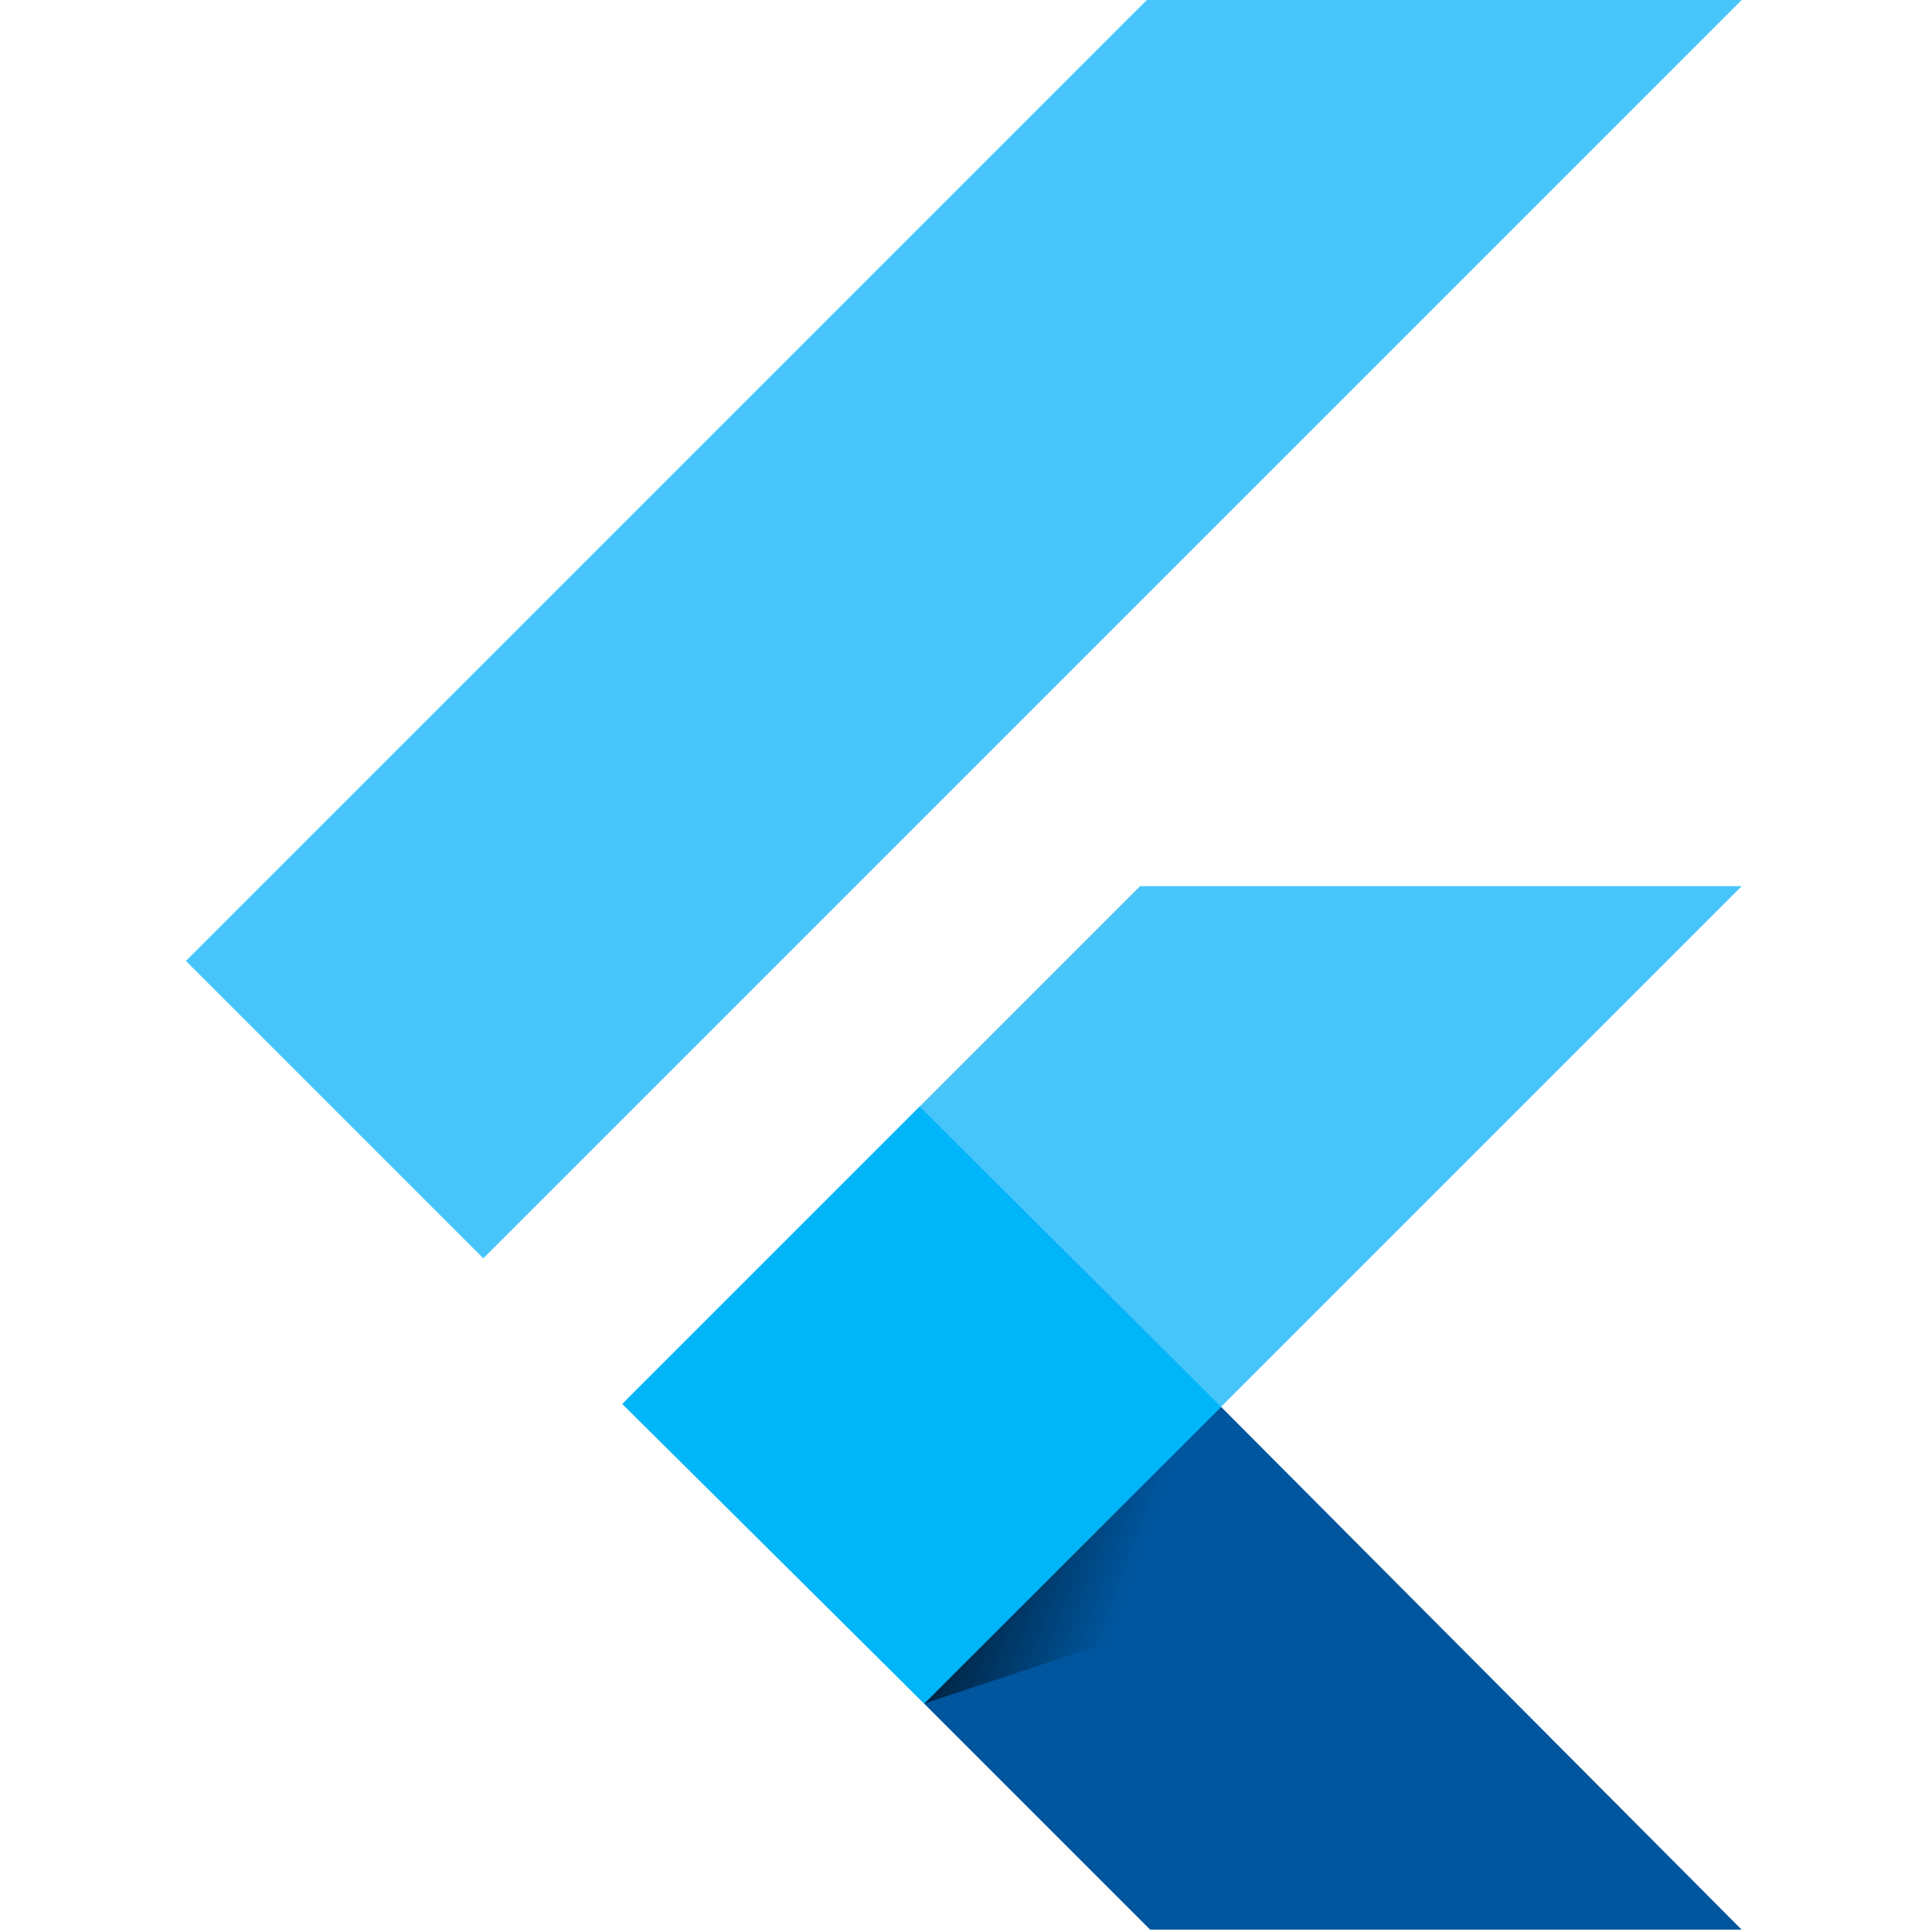
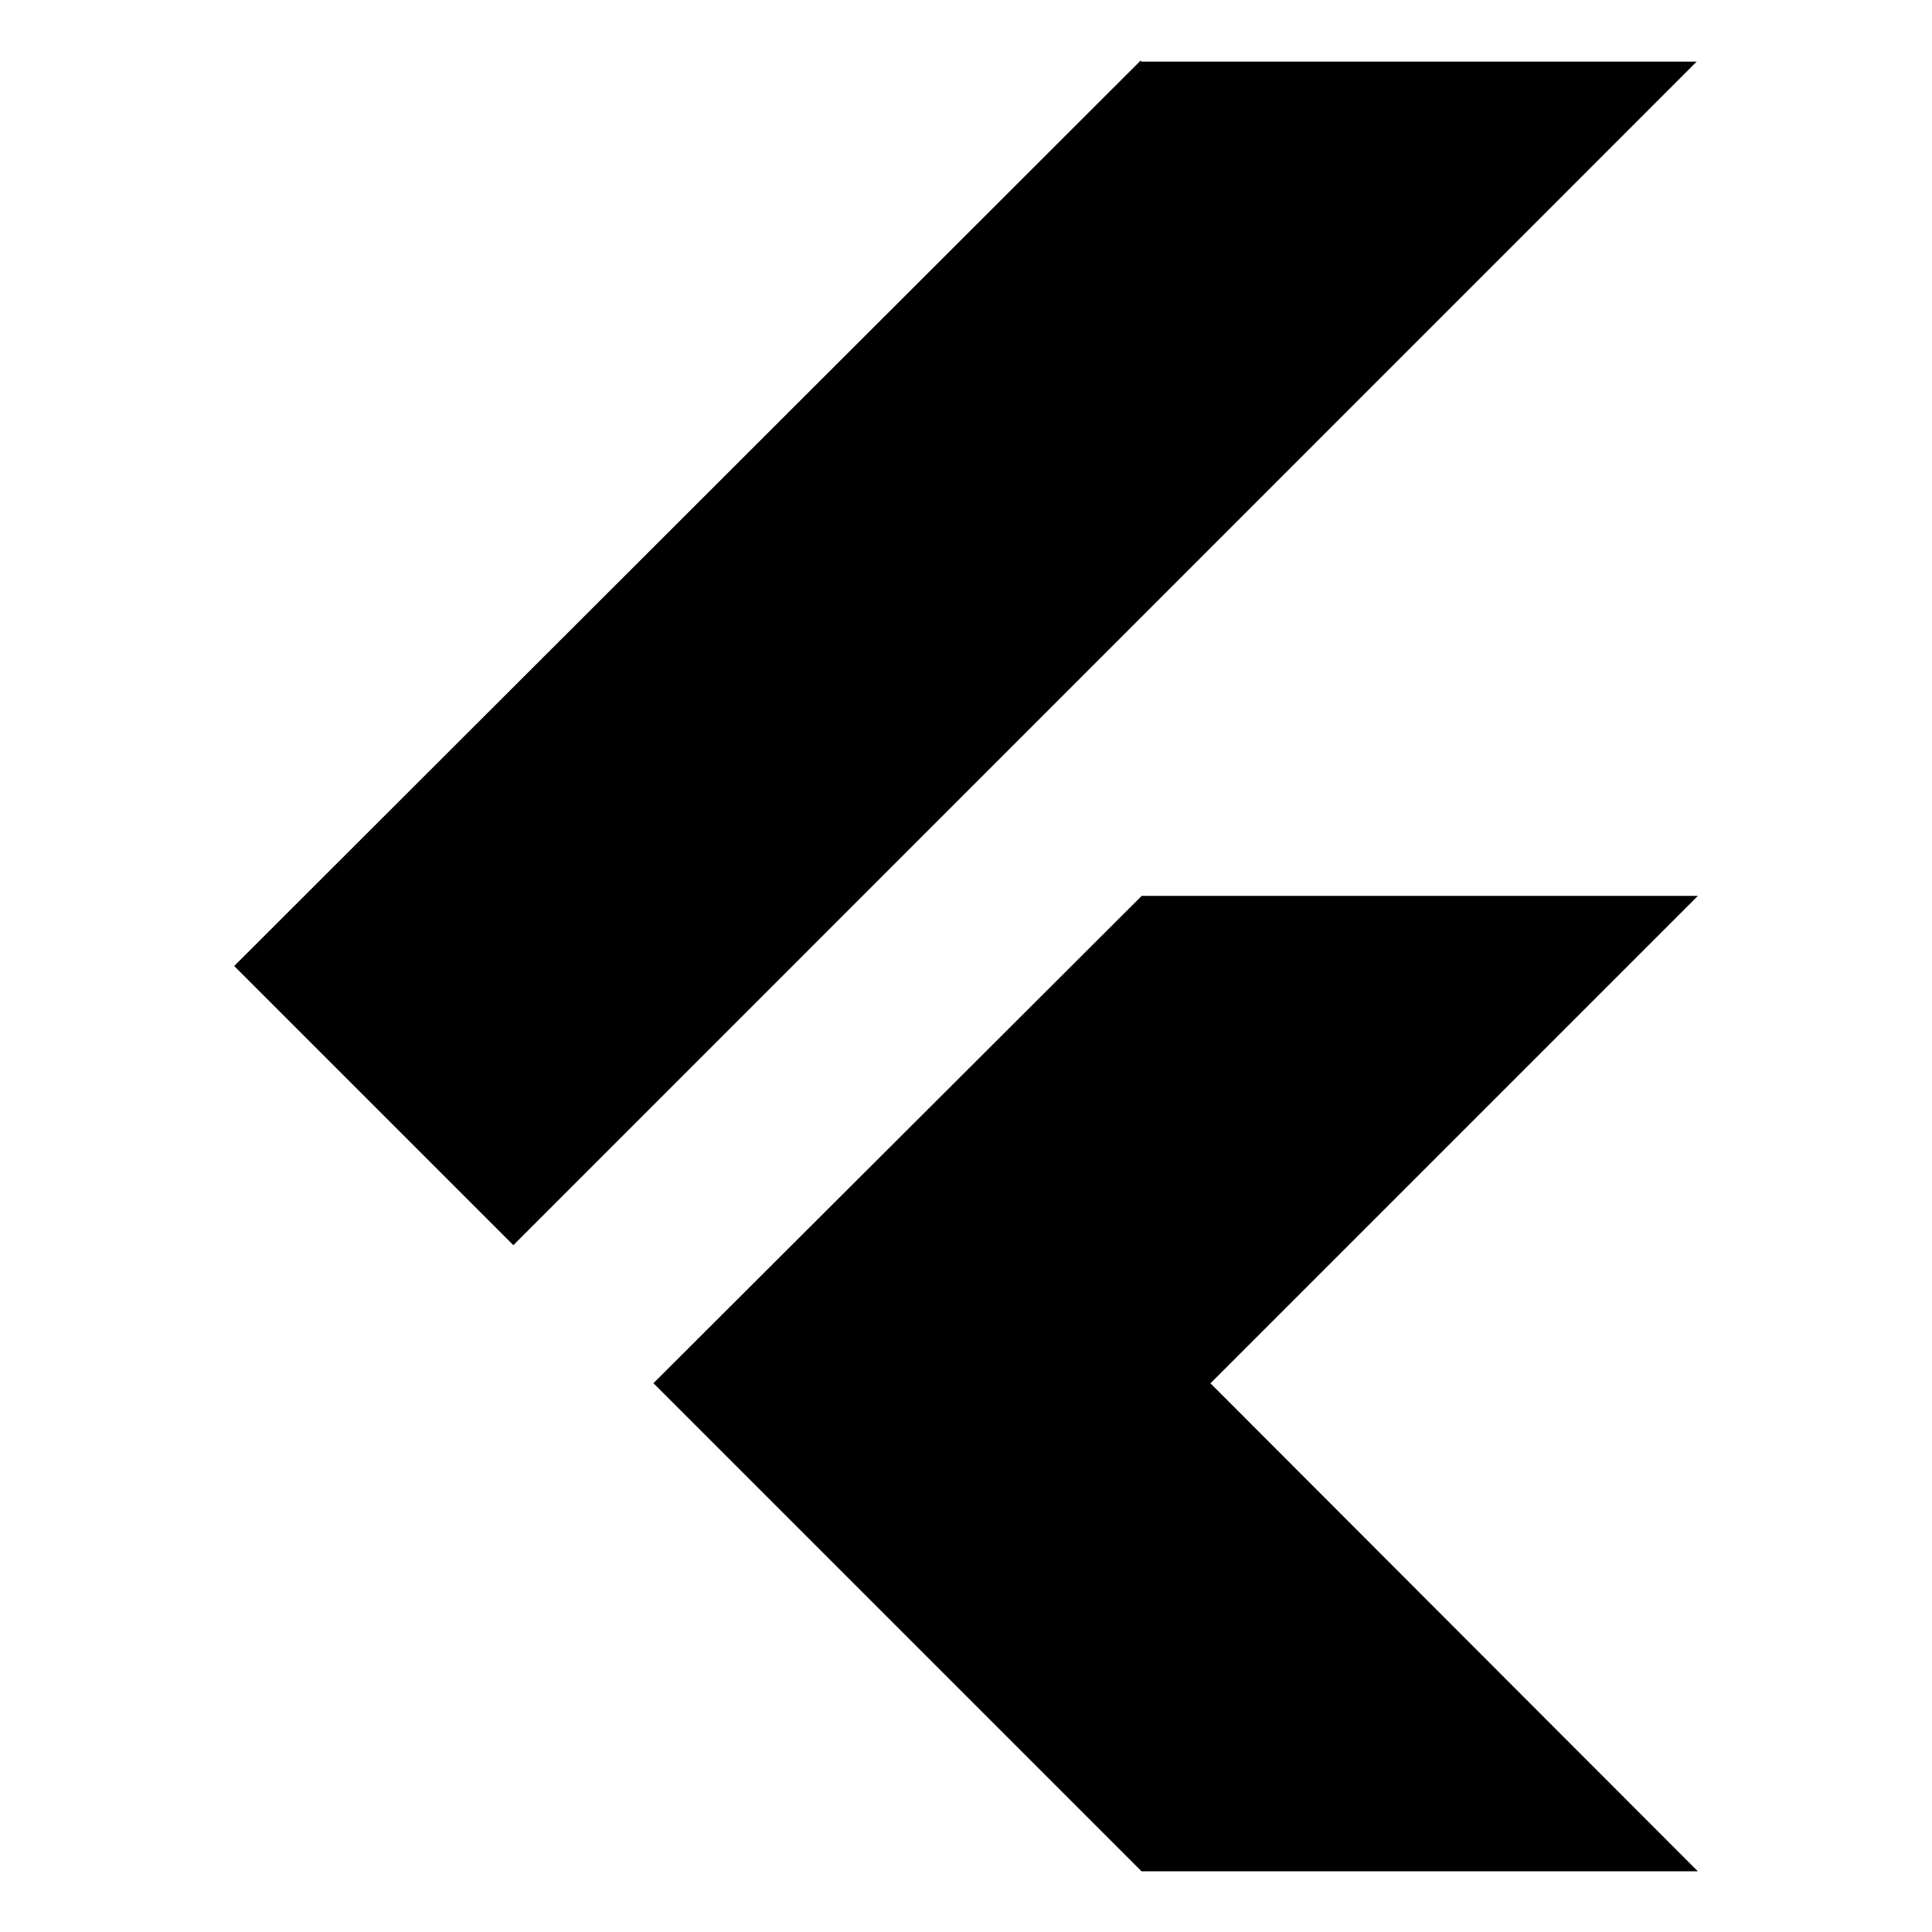
- <svg xmlns="http://www.w3.org/2000/svg" width="800px" height="800px" viewBox="-30.5 0 317 317" version="1.1" preserveAspectRatio="xMidYMid">
-   <defs>
-     <linearGradient x1="3.952%" y1="26.993%" x2="75.897%" y2="52.919%" id="linearGradient-1">
-       <stop stop-color="#000000" offset="0%">
- 
- </stop>
-       <stop stop-color="#000000" stop-opacity="0" offset="100%">
- 
- </stop>
-     </linearGradient>
-   </defs>
-   <g>
-     <polygon fill="#47C5FB" points="157.666 0.001 0.001 157.666 48.801 206.466 255.268 0.001">
- 
- </polygon>
-     <polygon fill="#47C5FB" points="156.567 145.397 72.149 229.815 121.133 279.531 169.843 230.821 255.268 145.397">
- 
- </polygon>
-     <polygon fill="#00569E" points="121.133 279.531 158.215 316.613 255.267 316.613 169.842 230.821">
- 
- </polygon>
-     <polygon fill="#00B5F8" points="71.6 230.364 120.401 181.563 169.842 230.821 121.133 279.531">
- 
- </polygon>
-     <polygon fill-opacity="0.8" fill="url(#linearGradient-1)" points="121.133 279.531 161.693 266.072 165.722 234.941">
- 
- </polygon>
-   </g>
+ <svg xmlns="http://www.w3.org/2000/svg" fill="#000000" width="800px" height="800px" viewBox="0 0 32 32" version="1.1">
+   <path d="M18.909 14.84l-8.086 8.070 8.085 8.085h9.214l-8.073-8.083 8.073-8.073h-9.212zM18.892 1.004l-15.013 14.996 4.624 4.624 19.599-19.603h-9.194z" />
</svg>
